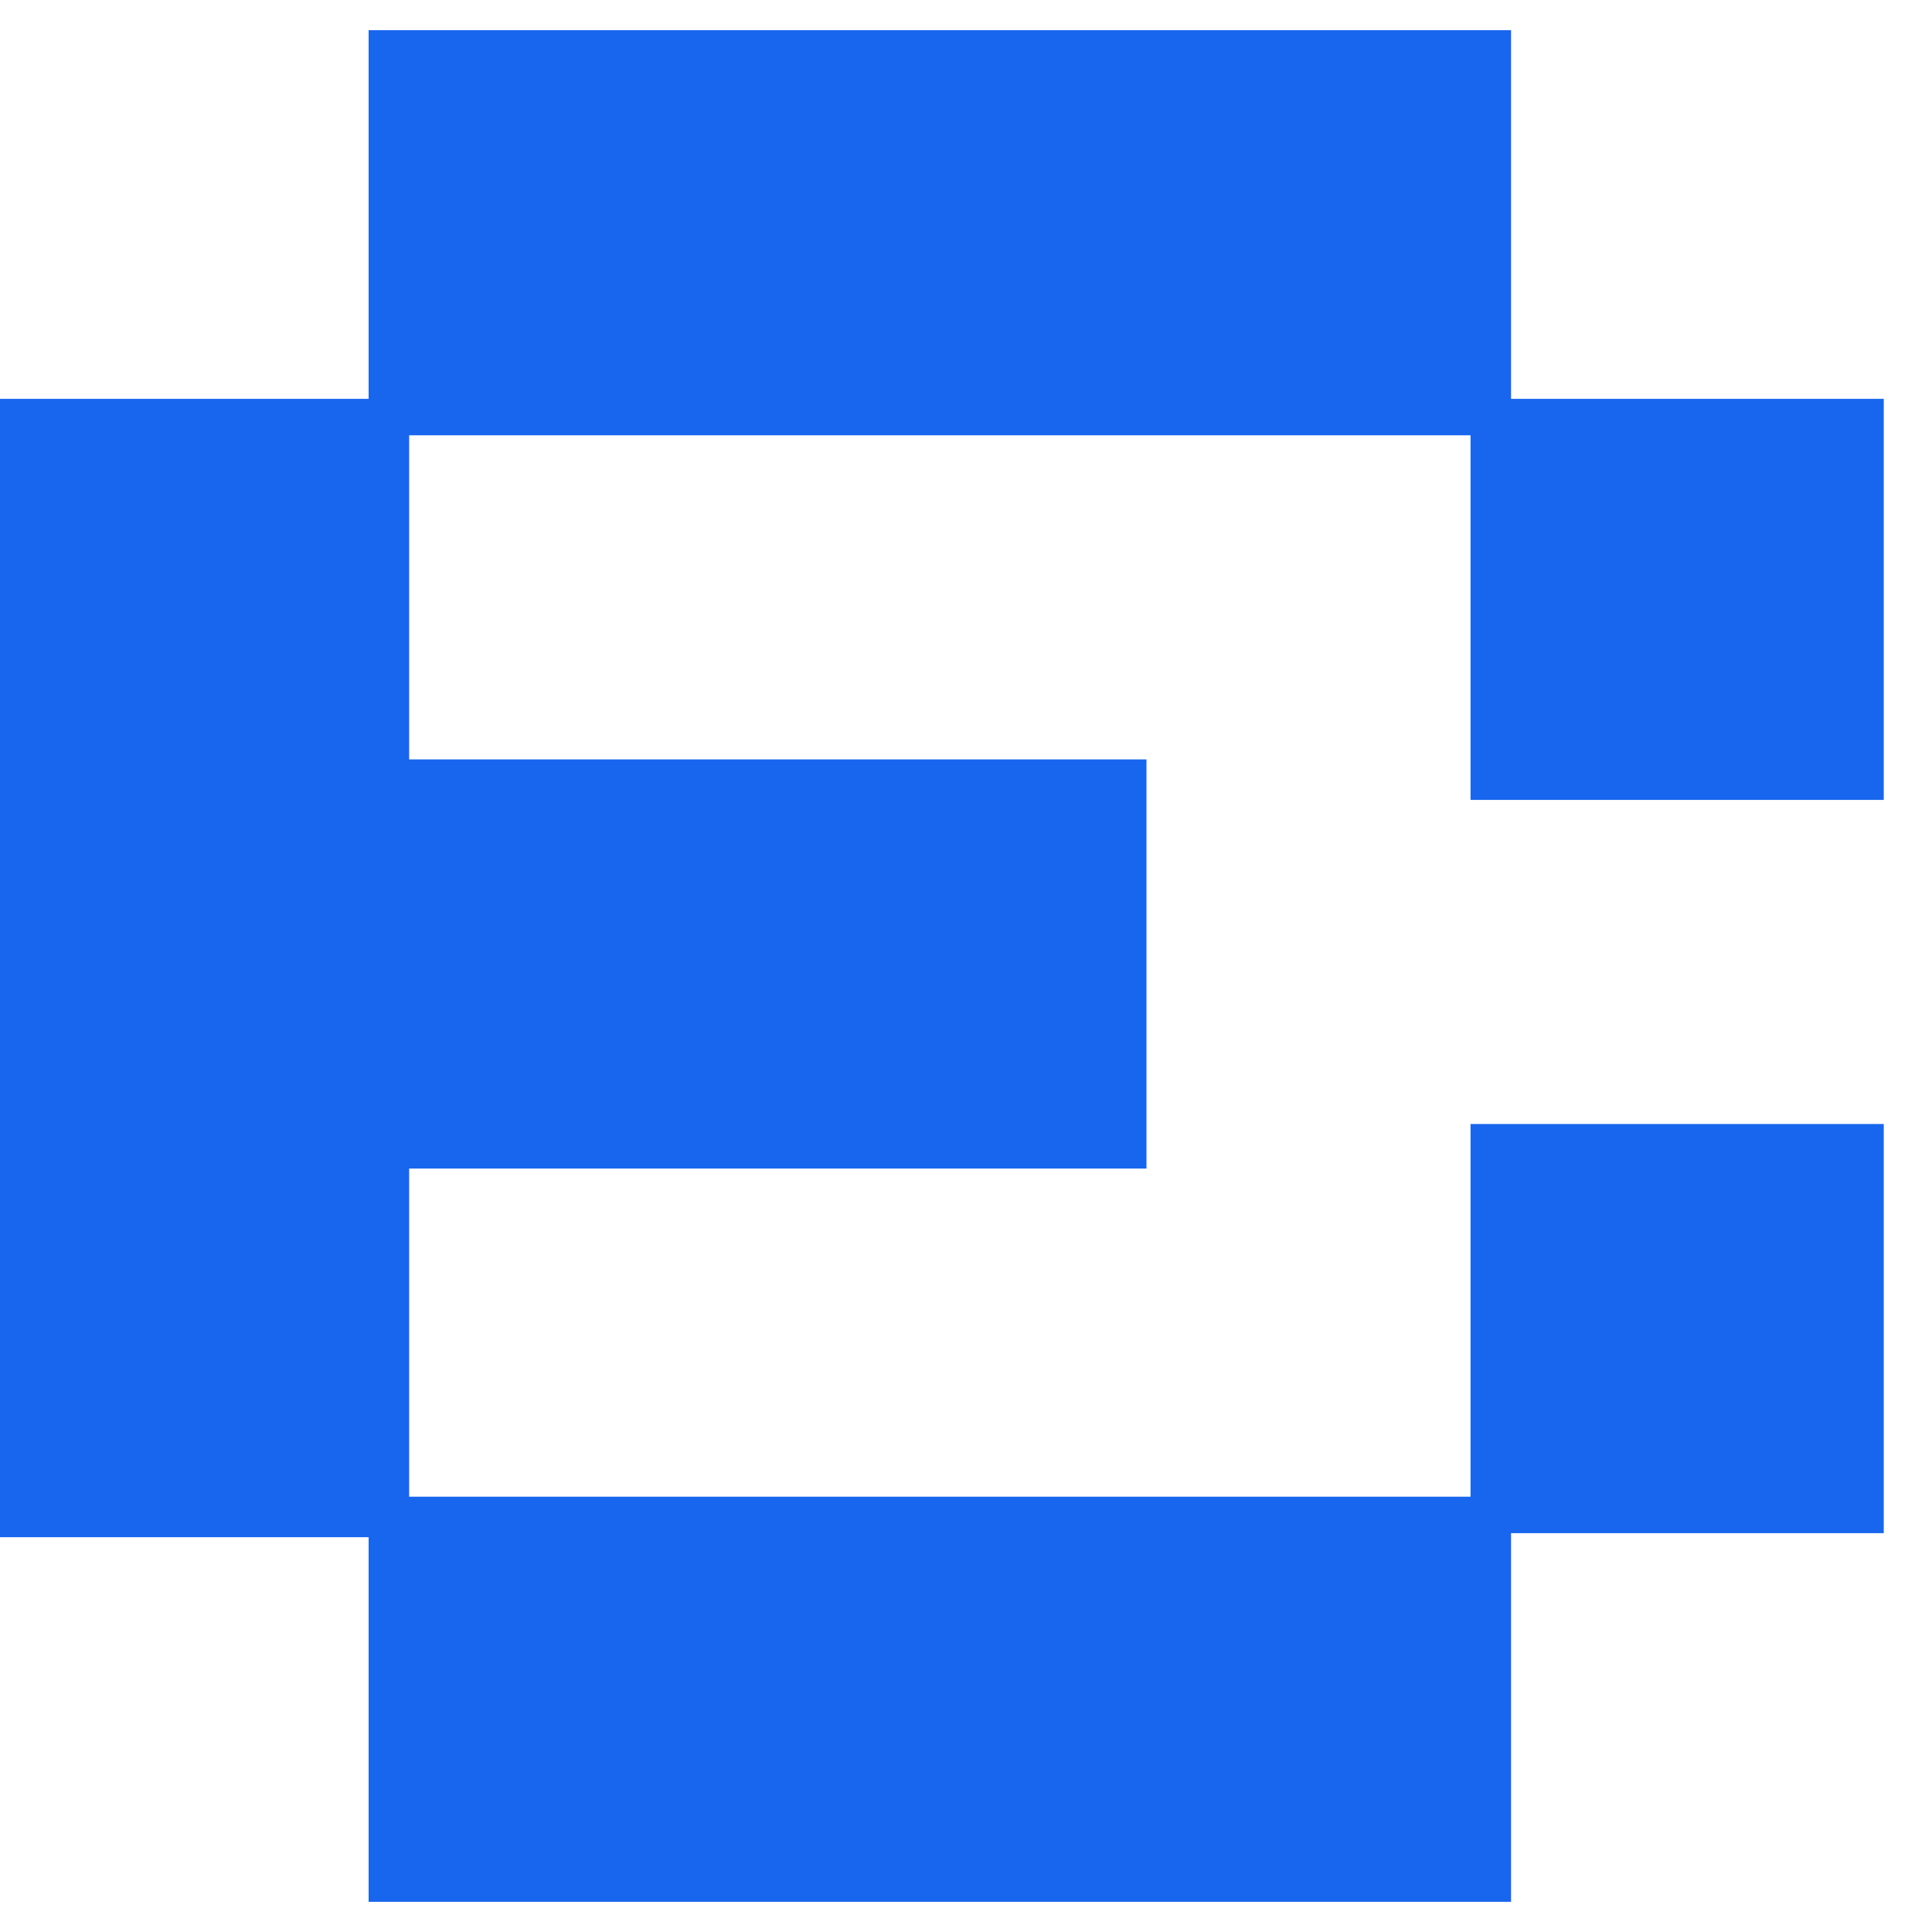
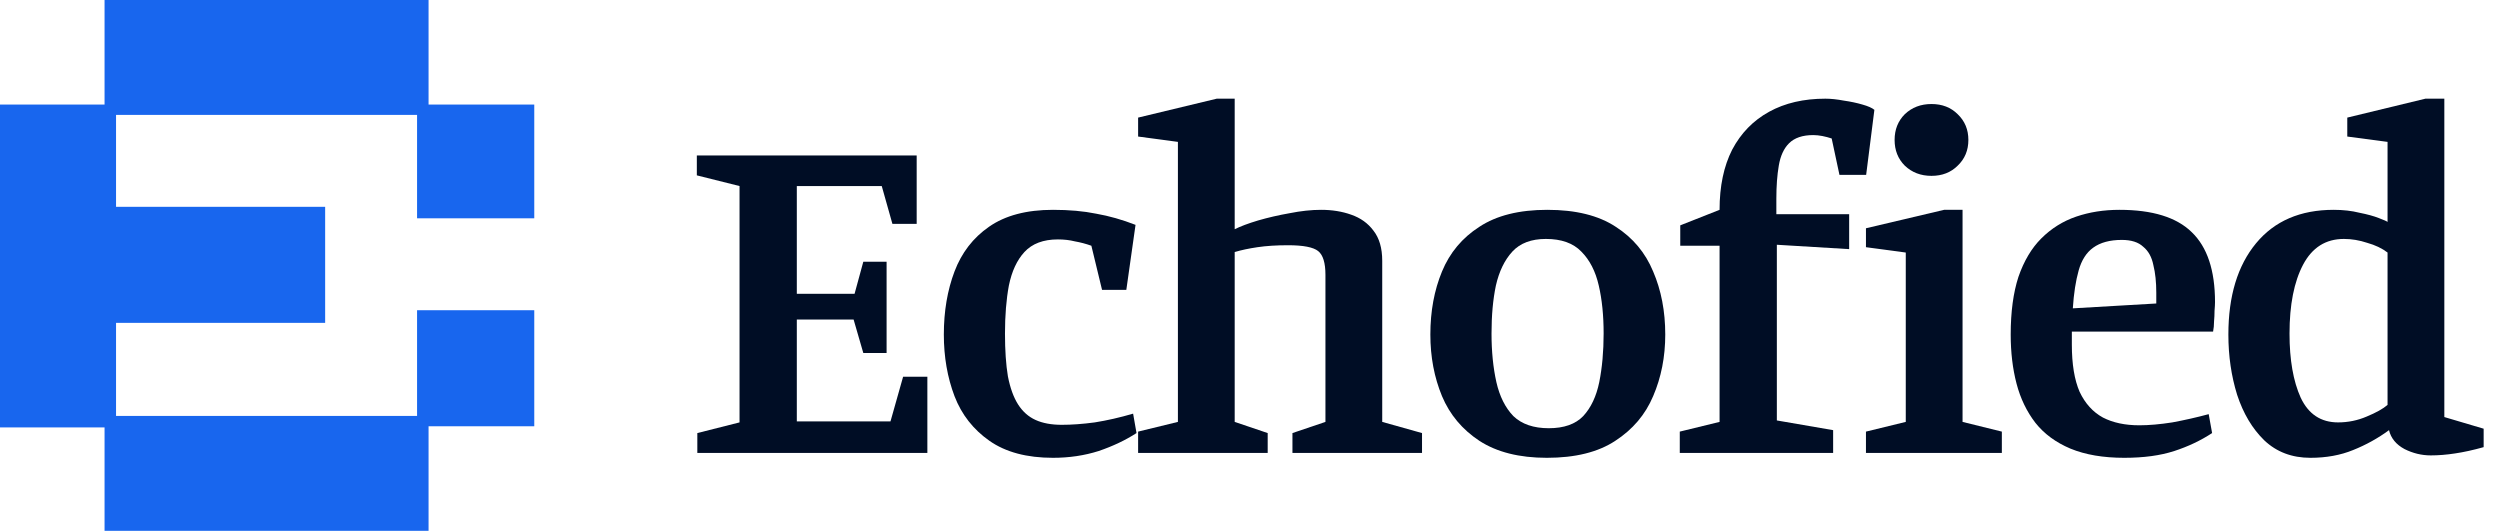
- <svg xmlns="http://www.w3.org/2000/svg" width="500" height="500" viewBox="0 0 32 31" fill="none">
+ <svg xmlns="http://www.w3.org/2000/svg" width="146" height="31" viewBox="0 0 146 31" fill="none">
+   <path d="M40.724 26.453V25.291L43.189 24.668V10.865L40.695 10.241V9.079H53.534V13.075H52.117L51.494 10.865H46.534V17.157H49.907L50.417 15.286H51.777V20.614H50.417L49.85 18.659H46.534V24.611H52.004L52.741 22.003H54.158V26.453H40.724Z" fill="#000D25" />
+   <path d="M61.497 26.736C59.967 26.736 58.729 26.406 57.784 25.744C56.84 25.083 56.159 24.214 55.744 23.137C55.328 22.041 55.12 20.841 55.12 19.538C55.12 18.177 55.328 16.949 55.744 15.853C56.159 14.757 56.83 13.888 57.756 13.245C58.701 12.584 59.948 12.254 61.497 12.254C62.442 12.254 63.283 12.329 64.02 12.48C64.775 12.613 65.541 12.83 66.315 13.132L65.777 16.93H64.36L63.736 14.351C63.415 14.237 63.094 14.152 62.773 14.096C62.47 14.02 62.139 13.982 61.781 13.982C60.93 13.982 60.278 14.228 59.825 14.719C59.39 15.192 59.088 15.844 58.918 16.675C58.767 17.487 58.691 18.423 58.691 19.481C58.691 20.463 58.748 21.295 58.861 21.975C58.993 22.655 59.192 23.203 59.456 23.619C59.721 24.035 60.061 24.337 60.477 24.526C60.892 24.715 61.403 24.809 62.007 24.809C62.593 24.809 63.235 24.762 63.935 24.668C64.653 24.554 65.399 24.384 66.174 24.157L66.372 25.291C65.73 25.707 64.993 26.056 64.161 26.34C63.33 26.604 62.442 26.736 61.497 26.736Z" fill="#000D25" />
+   <path d="M66.466 26.453V25.206L68.79 24.639V8.286L66.466 7.974V6.868L71.057 5.763H72.106V13.387C72.446 13.217 72.9 13.047 73.466 12.877C74.052 12.707 74.666 12.565 75.309 12.452C75.97 12.32 76.584 12.254 77.151 12.254C77.793 12.254 78.379 12.348 78.908 12.537C79.456 12.726 79.891 13.038 80.212 13.472C80.552 13.907 80.722 14.492 80.722 15.229V24.639L83.046 25.291V26.453H75.479V25.291L77.406 24.639V16.051C77.406 15.352 77.264 14.889 76.981 14.663C76.698 14.436 76.112 14.322 75.224 14.322C74.543 14.322 73.948 14.36 73.438 14.436C72.928 14.511 72.484 14.606 72.106 14.719V24.639L74.033 25.291V26.453H66.466Z" fill="#000D25" />
+   <path d="M90.335 26.736C88.73 26.736 87.416 26.406 86.396 25.744C85.394 25.083 84.667 24.214 84.214 23.137C83.76 22.041 83.533 20.841 83.533 19.538C83.533 18.177 83.76 16.949 84.214 15.853C84.667 14.757 85.394 13.888 86.396 13.245C87.397 12.584 88.72 12.254 90.364 12.254C92.027 12.254 93.359 12.584 94.36 13.245C95.362 13.888 96.089 14.757 96.543 15.853C97.015 16.949 97.251 18.177 97.251 19.538C97.251 20.841 97.015 22.041 96.543 23.137C96.089 24.214 95.352 25.083 94.332 25.744C93.33 26.406 91.998 26.736 90.335 26.736ZM90.449 25.008C91.337 25.008 92.008 24.771 92.461 24.299C92.915 23.808 93.227 23.146 93.397 22.315C93.567 21.465 93.652 20.52 93.652 19.481C93.652 18.423 93.557 17.487 93.368 16.675C93.179 15.844 92.839 15.182 92.348 14.691C91.876 14.2 91.186 13.954 90.279 13.954C89.429 13.954 88.777 14.2 88.323 14.691C87.87 15.182 87.549 15.844 87.36 16.675C87.189 17.487 87.105 18.423 87.105 19.481C87.105 20.52 87.199 21.465 87.388 22.315C87.577 23.146 87.907 23.808 88.38 24.299C88.871 24.771 89.561 25.008 90.449 25.008Z" fill="#000D25" />
+   <path d="M98.099 26.453V25.206L100.423 24.639V14.351H98.127V13.16L100.423 12.254C100.423 10.874 100.669 9.703 101.16 8.739C101.67 7.775 102.388 7.038 103.314 6.528C104.24 6.018 105.336 5.763 106.602 5.763C106.923 5.763 107.282 5.801 107.679 5.876C108.076 5.933 108.435 6.009 108.756 6.103C109.096 6.198 109.332 6.302 109.464 6.415L108.983 10.213H107.424L106.97 8.087C106.8 8.03 106.621 7.983 106.432 7.945C106.243 7.908 106.063 7.889 105.893 7.889C105.27 7.889 104.797 8.049 104.476 8.371C104.174 8.673 103.975 9.107 103.881 9.674C103.787 10.222 103.739 10.865 103.739 11.602V12.509H107.991V14.549L103.768 14.294V24.554L107.055 25.121V26.453H98.099Z" fill="#000D25" />
+   <path d="M108.972 26.453V25.206L111.297 24.639V14.748L108.972 14.436V13.331L113.536 12.254H114.613V24.639L116.908 25.206V26.453H108.972ZM112.799 10.27C112.175 10.27 111.656 10.071 111.24 9.674C110.843 9.278 110.645 8.777 110.645 8.172C110.645 7.568 110.843 7.067 111.24 6.67C111.656 6.273 112.175 6.075 112.799 6.075C113.422 6.075 113.932 6.273 114.329 6.67C114.745 7.067 114.953 7.568 114.953 8.172C114.953 8.777 114.745 9.278 114.329 9.674C113.932 10.071 113.422 10.27 112.799 10.27Z" fill="#000D25" />
+   <path d="M124.057 26.736C122.829 26.736 121.78 26.557 120.911 26.198C120.061 25.839 119.38 25.338 118.87 24.696C118.36 24.035 117.992 23.269 117.765 22.4C117.538 21.531 117.425 20.577 117.425 19.538C117.425 18.215 117.576 17.091 117.878 16.165C118.199 15.239 118.643 14.492 119.21 13.926C119.796 13.34 120.476 12.915 121.251 12.65C122.026 12.386 122.866 12.254 123.773 12.254C125.701 12.254 127.108 12.688 127.996 13.557C128.903 14.426 129.357 15.787 129.357 17.639C129.357 17.771 129.347 17.941 129.329 18.149C129.329 18.357 129.319 18.564 129.3 18.772C129.3 18.98 129.281 19.178 129.244 19.367H120.996V20.133C120.996 21.266 121.147 22.183 121.449 22.882C121.771 23.562 122.224 24.063 122.81 24.384C123.396 24.686 124.104 24.837 124.935 24.837C125.502 24.837 126.145 24.781 126.863 24.668C127.581 24.535 128.289 24.375 128.988 24.186L129.187 25.291C128.525 25.726 127.789 26.075 126.976 26.34C126.164 26.604 125.191 26.736 124.057 26.736ZM121.053 18.007L125.927 17.724V17.1C125.927 16.477 125.871 15.938 125.757 15.485C125.663 15.012 125.465 14.653 125.162 14.408C124.879 14.143 124.463 14.011 123.915 14.011C123.216 14.011 122.659 14.162 122.243 14.464C121.846 14.748 121.563 15.192 121.393 15.796C121.223 16.401 121.109 17.138 121.053 18.007Z" fill="#000D25" />
+   <path d="M134.927 26.736C133.85 26.736 132.952 26.396 132.234 25.716C131.535 25.036 131.006 24.148 130.647 23.052C130.307 21.956 130.137 20.785 130.137 19.538C130.137 17.289 130.675 15.513 131.752 14.209C132.829 12.905 134.341 12.254 136.287 12.254C136.835 12.254 137.336 12.31 137.789 12.424C138.262 12.518 138.639 12.622 138.923 12.735C139.225 12.849 139.395 12.924 139.433 12.962V8.286L137.081 7.974V6.868L141.644 5.763H142.749V24.356L145.045 25.036V26.113C144.44 26.283 143.883 26.406 143.373 26.481C142.881 26.557 142.409 26.595 141.956 26.595C141.426 26.595 140.916 26.472 140.425 26.226C139.934 25.962 139.631 25.593 139.518 25.121C138.876 25.593 138.177 25.981 137.421 26.283C136.684 26.585 135.852 26.736 134.927 26.736ZM136.542 24.668C137.128 24.668 137.685 24.554 138.214 24.327C138.762 24.101 139.169 23.874 139.433 23.647V14.748C139.112 14.502 138.715 14.313 138.243 14.181C137.789 14.03 137.336 13.954 136.882 13.954C135.824 13.954 135.031 14.455 134.501 15.456C133.972 16.458 133.708 17.799 133.708 19.481C133.708 21.011 133.925 22.258 134.36 23.222C134.813 24.186 135.541 24.668 136.542 24.668Z" fill="#000D25" />
  <path d="M6.106 31V24.961H0V6.106H6.106V0H25.028V6.106H31.201V12.749H24.357V6.71H6.777V12.078H18.989V18.855H6.777V24.29H24.357V18.117H31.201V24.894H25.028V31H6.106Z" fill="#1866EE" />
</svg>
